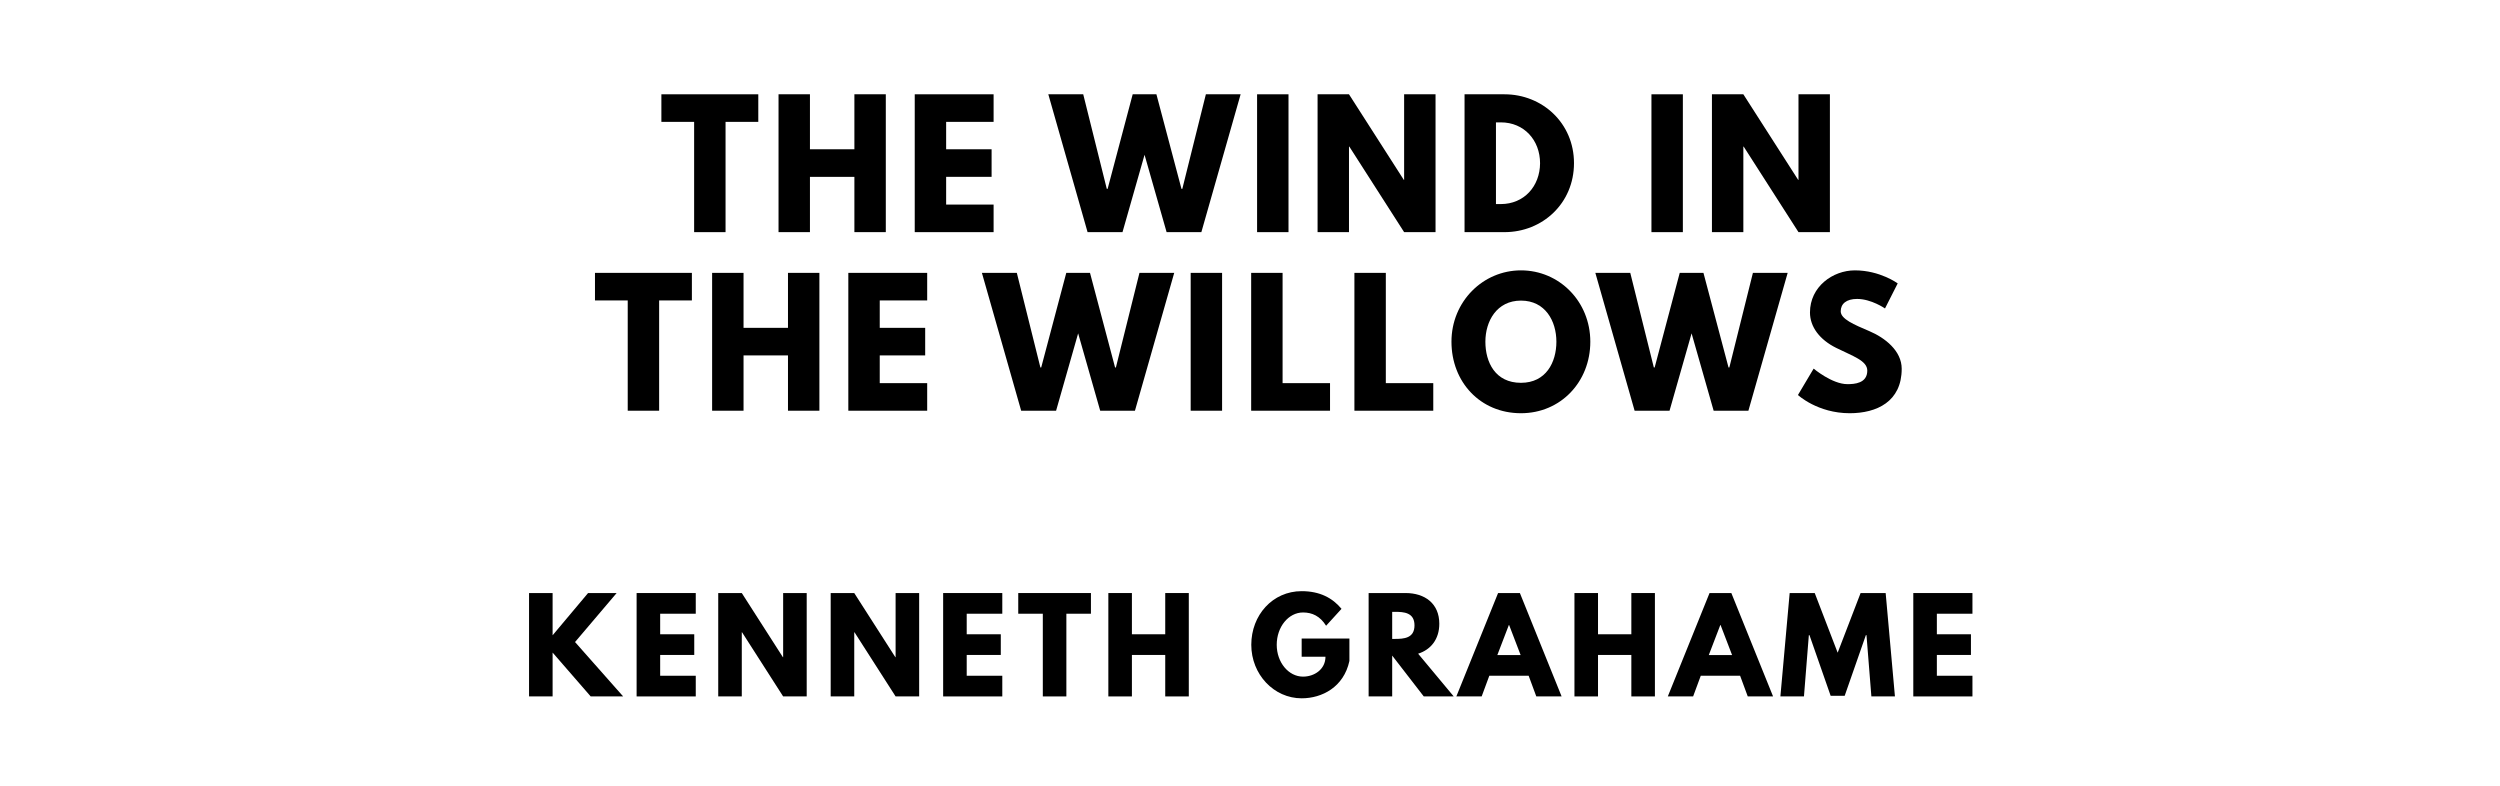
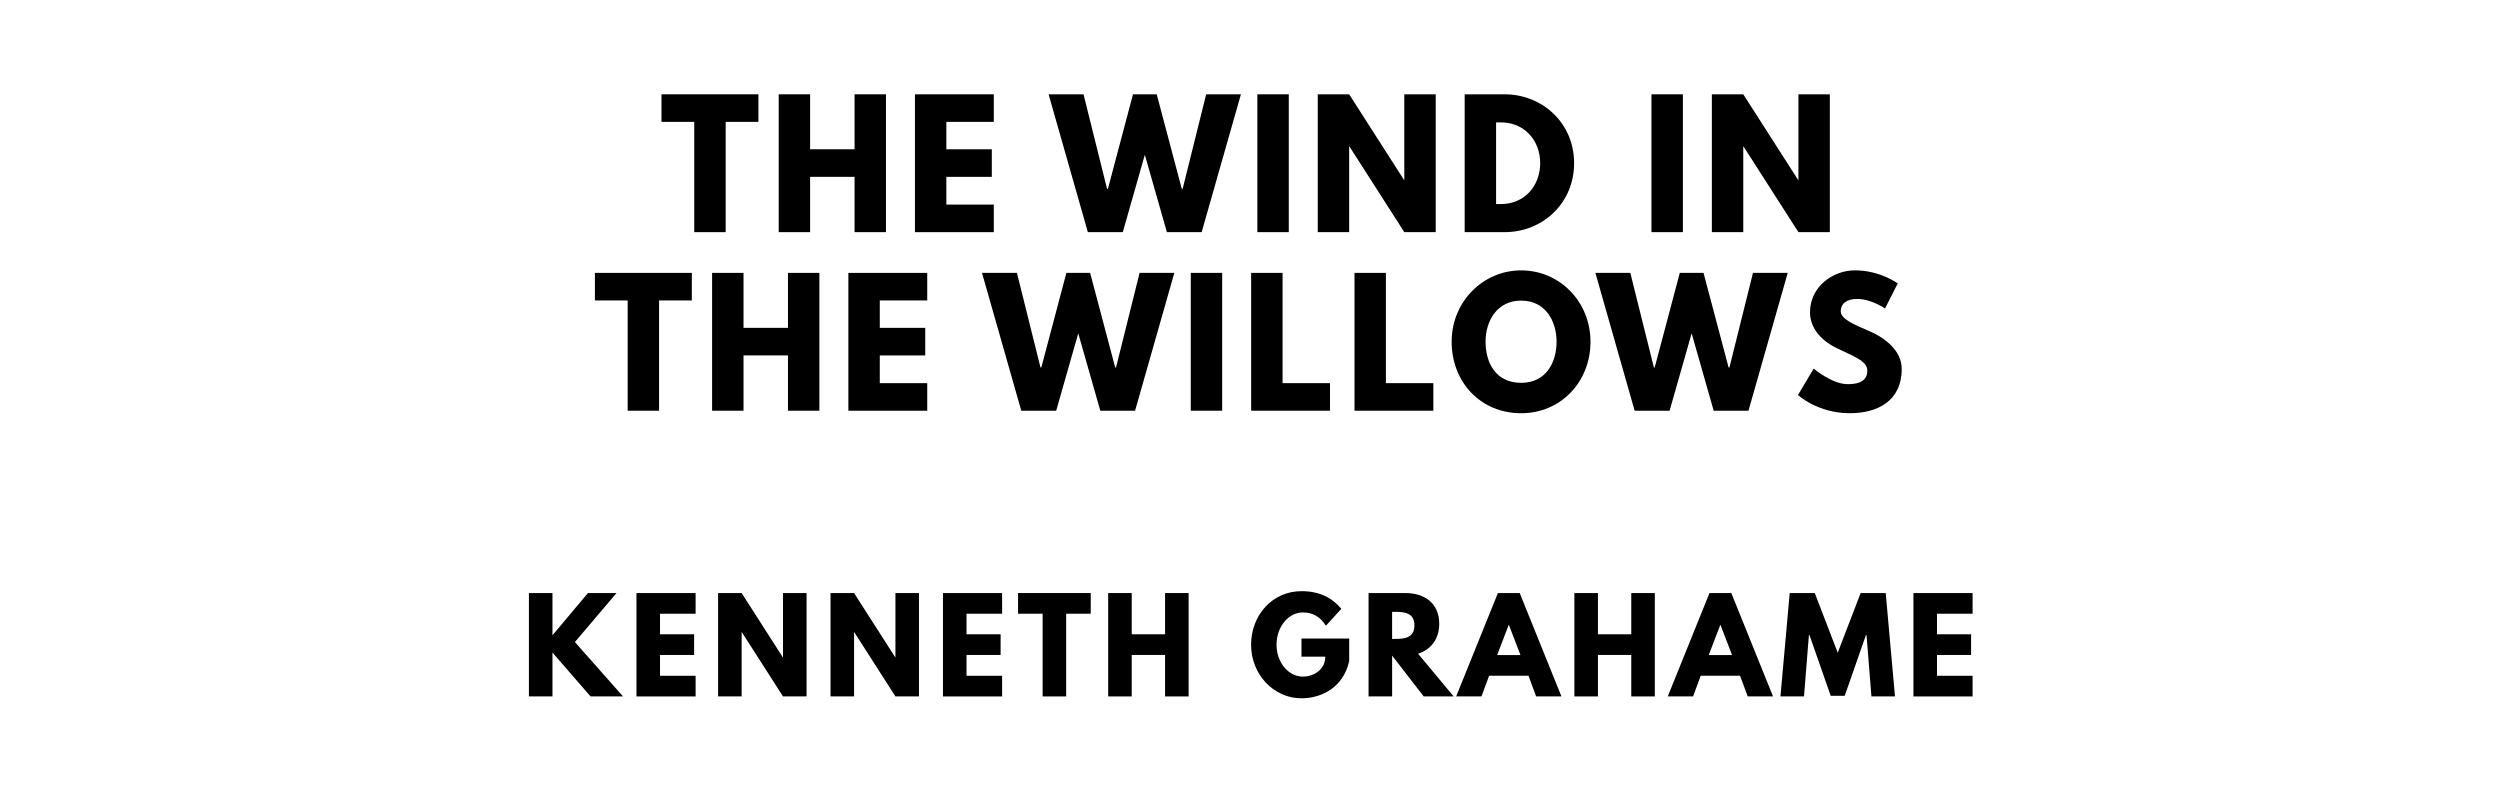
<svg xmlns="http://www.w3.org/2000/svg" version="1.1" viewBox="0 0 1400 440">
  <g aria-label="THE WIND IN">
-     <path d="m 370.376,68.246 h 18.339 V 130 h 17.591 V 68.246 h 18.339 V 52.807 h -54.269 z" />
-     <path d="m 453.57,99.029 h 24.889 V 130 H 496.05 V 52.807 H 478.459 V 83.591 H 453.57 V 52.807 H 435.98 V 130 h 17.591 z" />
-     <path d="M 556.415,52.807 H 512.251 V 130 H 556.415 V 114.561 H 529.842 V 99.029 H 555.292 V 83.591 H 529.842 V 68.246 h 26.573 z" />
-     <path d="M 653.3,130 H 672.762 L 694.75,52.807 h -19.462 l -13.193,52.959 h -0.468 L 647.592,52.807 h -13.287 l -14.035,52.959 h -0.468 L 606.61,52.807 H 587.054 L 609.042,130 h 19.556 l 12.351,-43.322 z" />
-     <path d="M 721.56,52.807 H 703.969 V 130 h 17.591 z" />
-     <path d="m 755.434,82.094 h 0.187 L 786.311,130 h 17.591 V 52.807 h -17.591 v 47.906 h -0.187 L 755.434,52.807 H 737.844 V 130 h 17.591 z" />
-     <path d="M 820.146,52.807 V 130 h 22.363 c 21.24,0 38.924,-16.094 38.924,-38.643 0,-22.456 -17.778,-38.55 -38.924,-38.55 z M 837.737,114.281 V 68.526 h 2.713 c 13.099,0 21.988,10.012 21.988,22.924 -0.094,12.912 -8.982,22.83 -21.988,22.83 z" />
-     <path d="M 942.401,52.807 H 924.81 V 130 h 17.591 z" />
-     <path d="m 976.275,82.094 h 0.187 L 1007.152,130 h 17.591 V 52.807 h -17.591 v 47.906 h -0.187 L 976.275,52.807 H 958.684 V 130 h 17.591 z" />
+     <path d="M370.44,68.25l0.00-15.44l54.27,0.00l0.00,15.44l-18.34,0.00l0.00,61.75l-17.59,0.00l0.00-61.75l-18.34,0.00z" />
+     <path d="M453.66,99.03l0.00,30.97l-17.59,0.00l0.00-77.19l17.59,0.00l0.00,30.78l24.89,0.00l0.00-30.78l17.59,0.00l0.00,77.19l-17.59,0.00l0.00-30.97l-24.89,0.00z" />
+     <path d="M556.53,52.81l0.00,15.44l-26.57,0.00l0.00,15.35l25.45,0.00l0.00,15.44l-25.45,0.00l0.00,15.53l26.57,0.00l0.00,15.44l-44.16,0.00l0.00-77.19l44.16,0.00z" />
+     <path d="M653.46,130.00l-12.35-43.32l-12.35,43.32l-19.56,0.00l-21.99-77.19l19.56,0.00l13.19,52.96l0.47,0.00l14.04-52.96l13.29,0.00l14.04,52.96l0.47,0.00l13.19-52.96l19.46,0.00l-21.99,77.19l-19.46,0.00z" />
+     <path d="M721.71,52.81l0.00,77.19l-17.59,0.00l0.00-77.19l17.59,0.00z" />
+     <path d="M755.53,82.09l0.00,47.91l-17.59,0.00l0.00-77.19l17.59,0.00l30.69,47.91l0.19,0.00l0.00-47.91l17.59,0.00l0.00,77.19l-17.59,0.00l-30.69-47.91l-0.19,0.00z" />
+     <path d="M820.22,52.81l22.36,0.00c21.15,0.00,38.92,16.09,38.92,38.55c0.00,22.55-17.68,38.64-38.92,38.64l-22.36,0.00l0.00-77.19z  M837.81,114.28l2.71,0.00c13.01,0.00,21.89-9.92,21.99-22.83c0.00-12.91-8.89-22.92-21.99-22.92l-2.71,0.00l0.00,45.75z" />
+     <path d="M942.41,52.81l0.00,77.19l-17.59,0.00l0.00-77.19l17.59,0.00z" />
+     <path d="M976.23,82.09l0.00,47.91l-17.59,0.00l0.00-77.19l17.59,0.00l30.69,47.91l0.19,0.00l0.00-47.91l17.59,0.00l0.00,77.19l-17.59,0.00l-30.69-47.91l-0.19,0.00z" />
  </g>
  <g aria-label="THE WILLOWS">
-     <path d="m 333.186,168.246 h 18.339 V 230 h 17.591 v -61.754 h 18.339 v -15.439 h -54.269 z" />
-     <path d="m 416.381,199.029 h 24.889 V 230 h 17.591 v -77.193 h -17.591 v 30.784 H 416.381 V 152.807 H 398.79 V 230 h 17.591 z" />
-     <path d="M 519.226,152.807 H 475.062 V 230 h 44.164 v -15.439 h -26.573 v -15.532 h 25.45 v -15.439 h -25.45 v -15.345 h 26.573 z" />
-     <path d="m 616.11,230 h 19.462 l 21.988,-77.193 h -19.462 l -13.193,52.959 h -0.468 l -14.035,-52.959 h -13.287 l -14.035,52.959 H 582.613 L 569.42,152.807 H 549.865 L 571.853,230 h 19.556 l 12.351,-43.322 z" />
-     <path d="M 684.371,152.807 H 666.78 V 230 h 17.591 z" />
-     <path d="M 718.245,152.807 H 700.654 V 230 h 44.164 v -15.439 h -26.573 z" />
-     <path d="M 776.059,152.807 H 758.469 V 230 h 44.164 v -15.439 h -26.573 z" />
-     <path d="m 812.821,191.357 c 0,22.55 16.094,40.047 38.924,40.047 22.175,0 38.83,-17.497 38.83,-40.047 0,-22.55 -17.404,-39.953 -38.83,-39.953 -21.24,0 -38.924,17.404 -38.924,39.953 z m 18.994,0 c 0,-11.509 6.363,-23.018 19.93,-23.018 13.661,0 19.836,11.509 19.836,23.018 0,11.509 -5.801,23.018 -19.836,23.018 -14.409,0 -19.93,-11.509 -19.93,-23.018 z" />
-     <path d="m 959.641,230 h 19.462 l 21.988,-77.193 h -19.462 l -13.193,52.959 h -0.468 l -14.035,-52.959 h -13.287 l -14.035,52.959 h -0.468 L 912.951,152.807 H 893.395 L 915.384,230 h 19.556 l 12.351,-43.322 z" />
-     <path d="m 1038.755,151.404 c -12.444,0 -25.17,9.17 -25.17,23.579 0,8.047 5.427,15.251 14.69,19.836 9.17,4.585 17.404,7.111 17.404,12.725 0,7.205 -7.298,7.579 -11.134,7.579 -8.608,0 -18.901,-8.702 -18.901,-8.702 l -8.795,14.784 c 0,0 10.947,10.199 29.006,10.199 15.064,0 29.099,-6.456 29.099,-24.889 0,-10.105 -9.45,-17.404 -18.058,-21.053 -8.795,-3.743 -16.094,-6.83 -16.094,-11.135 0,-4.211 3.181,-6.924 9.17,-6.924 7.953,0 15.626,5.333 15.626,5.333 l 7.111,-14.035 c 0,0 -9.918,-7.298 -23.953,-7.298 z" />
+     <path d="M333.15,168.25l0.00-15.44l54.27,0.00l0.00,15.44l-18.34,0.00l0.00,61.75l-17.59,0.00l0.00-61.75l-18.34,0.00z" />
+     <path d="M416.37,199.03l0.00,30.97l-17.59,0.00l0.00-77.19l17.59,0.00l0.00,30.78l24.89,0.00l0.00-30.78l17.59,0.00l0.00,77.19l-17.59,0.00l0.00-30.97l-24.89,0.00z" />
+     <path d="M519.25,152.81l0.00,15.44l-26.57,0.00l0.00,15.35l25.45,0.00l0.00,15.44l-25.45,0.00l0.00,15.53l26.57,0.00l0.00,15.44l-44.16,0.00l0.00-77.19l44.16,0.00z" />
+     <path d="M616.17,230.00l-12.35-43.32l-12.35,43.32l-19.56,0.00l-21.99-77.19l19.56,0.00l13.19,52.96l0.47,0.00l14.04-52.96l13.29,0.00l14.04,52.96l0.47,0.00l13.19-52.96l19.46,0.00l-21.99,77.19l-19.46,0.00z" />
+     <path d="M684.42,152.81l0.00,77.19l-17.59,0.00l0.00-77.19l17.59,0.00z" />
+     <path d="M718.24,152.81l0.00,61.75l26.57,0.00l0.00,15.44l-44.16,0.00l0.00-77.19l17.59,0.00z" />
+     <path d="M776.11,152.81l0.00,61.75l26.57,0.00l0.00,15.44l-44.16,0.00l0.00-77.19l17.59,0.00z" />
+     <path d="M812.92,191.36c0.00-22.55,17.68-39.95,38.92-39.95c21.43,0.00,38.83,17.40,38.83,39.95s-16.65,40.05-38.83,40.05c-22.83,0.00-38.92-17.50-38.92-40.05z  M831.91,191.36c0.00,11.51,5.52,23.02,19.93,23.02c14.04,0.00,19.84-11.51,19.84-23.02s-6.18-23.02-19.84-23.02c-13.57,0.00-19.93,11.51-19.93,23.02z" />
+     <path d="M959.67,230.00l-12.35-43.32l-12.35,43.32l-19.56,0.00l-21.99-77.19l19.56,0.00l13.19,52.96l0.47,0.00l14.04-52.96l13.29,0.00l14.04,52.96l0.47,0.00l13.19-52.96l19.46,0.00l-21.99,77.19l-19.46,0.00z" />
+     <path d="M1038.78,151.40c14.04,0.00,23.95,7.30,23.95,7.30l-7.11,14.04s-7.67-5.33-15.63-5.33c-5.99,0.00-9.17,2.71-9.17,6.92c0.00,4.30,7.30,7.39,16.09,11.13c8.61,3.65,18.06,10.95,18.06,21.05c0.00,18.43-14.04,24.89-29.10,24.89c-18.06,0.00-29.01-10.20-29.01-10.20l8.80-14.78s10.29,8.70,18.90,8.70c3.84,0.00,11.13-0.37,11.13-7.58c0.00-5.61-8.23-8.14-17.40-12.73c-9.26-4.58-14.69-11.79-14.69-19.84c0.00-14.41,12.73-23.58,25.17-23.58z" />
  </g>
  <g aria-label="KENNETH GRAHAME">
-     <path d="m 348.968,390 -26.947,-30.456 23.298,-27.439 h -16 l -19.86,23.649 V 332.105 H 296.266 V 390 h 13.193 V 365.439 L 330.793,390 Z" />
-     <path d="M 389.625,332.105 H 356.502 V 390 H 389.625 V 378.421 H 369.695 V 366.772 H 388.783 V 355.193 H 369.695 V 343.684 H 389.625 Z" />
-     <path d="m 415.402,354.07 h 0.14 L 438.56,390 h 13.193 v -57.895 h -13.193 v 35.93 h -0.14 L 415.402,332.105 H 402.209 V 390 h 13.193 z" />
-     <path d="m 478.379,354.07 h 0.14 L 501.537,390 h 13.193 v -57.895 h -13.193 v 35.93 h -0.14 L 478.379,332.105 H 465.186 V 390 h 13.193 z" />
-     <path d="m 561.286,332.105 h -33.123 V 390 h 33.123 v -11.579 h -19.93 v -11.649 h 19.088 v -11.579 h -19.088 v -11.509 h 19.93 z" />
-     <path d="m 570.221,343.684 h 13.754 V 390 h 13.193 v -46.316 h 13.754 v -11.579 h -40.702 z" />
-     <path d="M 633.867,366.772 H 652.534 V 390 h 13.193 V 332.105 H 652.534 v 23.088 H 633.867 V 332.105 H 620.674 V 390 h 13.193 z" />
-     <path d="m 755.668,357.579 h -26.737 v 10.175 h 13.333 c 0,7.088 -6.246,11.158 -12.561,11.158 -8.14,0 -14.737,-8 -14.737,-17.825 0,-10.035 6.596,-18.105 14.737,-18.105 5.123,0 9.544,2.035 12.912,7.439 l 8.632,-9.474 c -5.053,-6.105 -12.14,-9.895 -22.316,-9.895 -16.281,0 -28.211,13.404 -28.211,30.035 0,16.561 12.632,29.965 28.211,29.965 11.368,0 23.579,-6.246 26.737,-20.912 z" />
-     <path d="M 766.431,332.105 V 390 h 13.193 V 367.123 L 797.308,390 h 16.772 l -19.93,-23.93 c 7.088,-2.246 11.86,-8.07 11.86,-16.772 0,-11.368 -8.14,-17.193 -18.877,-17.193 z m 13.193,25.684 v -15.158 h 1.544 c 4.982,0 10.947,0.351 10.947,7.579 0,7.228 -5.965,7.579 -10.947,7.579 z" />
-     <path d="M 851.136,332.105 H 838.925 L 815.557,390 h 14.175 l 4.281,-11.579 h 22.035 L 860.329,390 h 14.175 z m 0.421,34.737 H 838.504 L 844.961,350 h 0.14 z" />
-     <path d="m 894.887,366.772 h 18.667 V 390 h 13.193 v -57.895 h -13.193 v 23.088 H 894.887 V 332.105 H 881.694 V 390 h 13.193 z" />
-     <path d="M 969.552,332.105 H 957.341 L 933.973,390 h 14.175 l 4.281,-11.579 h 22.035 L 978.745,390 h 14.175 z m 0.421,34.737 H 956.92 L 963.376,350 h 0.14 z" />
-     <path d="m 1047.969,390 h 13.193 l -5.193,-57.895 h -14.035 l -12.842,33.404 -12.842,-33.404 h -14.035 L 997.022,390 h 13.193 l 2.737,-34.316 h 0.351 l 11.86,33.965 h 7.86 l 11.86,-33.965 h 0.351 z" />
-     <path d="m 1104.57,332.105 h -33.123 V 390 h 33.123 v -11.579 h -19.93 v -11.649 h 19.088 v -11.579 h -19.088 v -11.509 h 19.93 z" />
+     <path d="M348.89,390.00l-18.18,0.00l-21.33-24.56l0.00,24.56l-13.19,0.00l0.00-57.89l13.19,0.00l0.00,23.65l19.86-23.65l16.00,0.00l-23.30,27.44z" />
+     <path d="M389.54,332.11l0.00,11.58l-19.93,0.00l0.00,11.51l19.09,0.00l0.00,11.58l-19.09,0.00l0.00,11.65l19.93,0.00l0.00,11.58l-33.12,0.00l0.00-57.89l33.12,0.00z" />
+     <path d="M415.32,354.07l0.00,35.93l-13.19,0.00l0.00-57.89l13.19,0.00l23.02,35.93l0.14,0.00l0.00-35.93l13.19,0.00l0.00,57.89l-13.19,0.00l-23.02-35.93l-0.14,0.00z" />
+     <path d="M478.28,354.07l0.00,35.93l-13.19,0.00l0.00-57.89l13.19,0.00l23.02,35.93l0.14,0.00l0.00-35.93l13.19,0.00l0.00,57.89l-13.19,0.00l-23.02-35.93l-0.14,0.00z" />
+     <path d="M561.18,332.11l0.00,11.58l-19.93,0.00l0.00,11.51l19.09,0.00l0.00,11.58l-19.09,0.00l0.00,11.65l19.93,0.00l0.00,11.58l-33.12,0.00l0.00-57.89l33.12,0.00z" />
+     <path d="M570.11,343.68l0.00-11.58l40.70,0.00l0.00,11.58l-13.75,0.00l0.00,46.32l-13.19,0.00l0.00-46.32l-13.75,0.00z" />
+     <path d="M633.77,366.77l0.00,23.23l-13.19,0.00l0.00-57.89l13.19,0.00l0.00,23.09l18.67,0.00l0.00-23.09l13.19,0.00l0.00,57.89l-13.19,0.00l0.00-23.23l-18.67,0.00z" />
+     <path d="M755.56,357.58l0.00,12.56c-3.16,14.67-15.37,20.91-26.74,20.91c-15.58,0.00-28.21-13.40-28.21-29.96c0.00-16.63,11.93-30.04,28.21-30.04c10.18,0.00,17.26,3.79,22.32,9.89l-8.63,9.47c-3.37-5.40-7.79-7.44-12.91-7.44c-8.14,0.00-14.74,8.07-14.74,18.11c0.00,9.82,6.60,17.82,14.74,17.82c6.32,0.00,12.56-4.07,12.56-11.16l-13.33,0.00l0.00-10.18l26.74,0.00z" />
+     <path d="M766.39,332.11l20.70,0.00c10.74,0.00,18.88,5.82,18.88,17.19c0.00,8.70-4.77,14.53-11.86,16.77l19.93,23.93l-16.77,0.00l-17.68-22.88l0.00,22.88l-13.19,0.00l0.00-57.89z  M779.58,357.79l1.54,0.00c4.98,0.00,10.95-0.35,10.95-7.58s-5.96-7.58-10.95-7.58l-1.54,0.00l0.00,15.16z" />
+     <path d="M851.04,332.11l23.37,57.89l-14.18,0.00l-4.28-11.58l-22.04,0.00l-4.28,11.58l-14.18,0.00l23.37-57.89l12.21,0.00z  M851.46,366.84l-6.46-16.84l-0.14,0.00l-6.46,16.84l13.05,0.00z" />
+     <path d="M894.84,366.77l0.00,23.23l-13.19,0.00l0.00-57.89l13.19,0.00l0.00,23.09l18.67,0.00l0.00-23.09l13.19,0.00l0.00,57.89l-13.19,0.00l0.00-23.23l-18.67,0.00z" />
+     <path d="M969.53,332.11l23.37,57.89l-14.18,0.00l-4.28-11.58l-22.04,0.00l-4.28,11.58l-14.18,0.00l23.37-57.89l12.21,0.00z  M969.95,366.84l-6.46-16.84l-0.14,0.00l-6.46,16.84l13.05,0.00z" />
+     <path d="M1048.00,390.00l-2.74-34.32l-0.35,0.00l-11.86,33.96l-7.86,0.00l-11.86-33.96l-0.35,0.00l-2.74,34.32l-13.19,0.00l5.19-57.89l14.04,0.00l12.84,33.40l12.84-33.40l14.04,0.00l5.19,57.89l-13.19,0.00z" />
+     <path d="M1104.65,332.11l0.00,11.58l-19.93,0.00l0.00,11.51l19.09,0.00l0.00,11.58l-19.09,0.00l0.00,11.65l19.93,0.00l0.00,11.58l-33.12,0.00l0.00-57.89l33.12,0.00z" />
  </g>
</svg>
